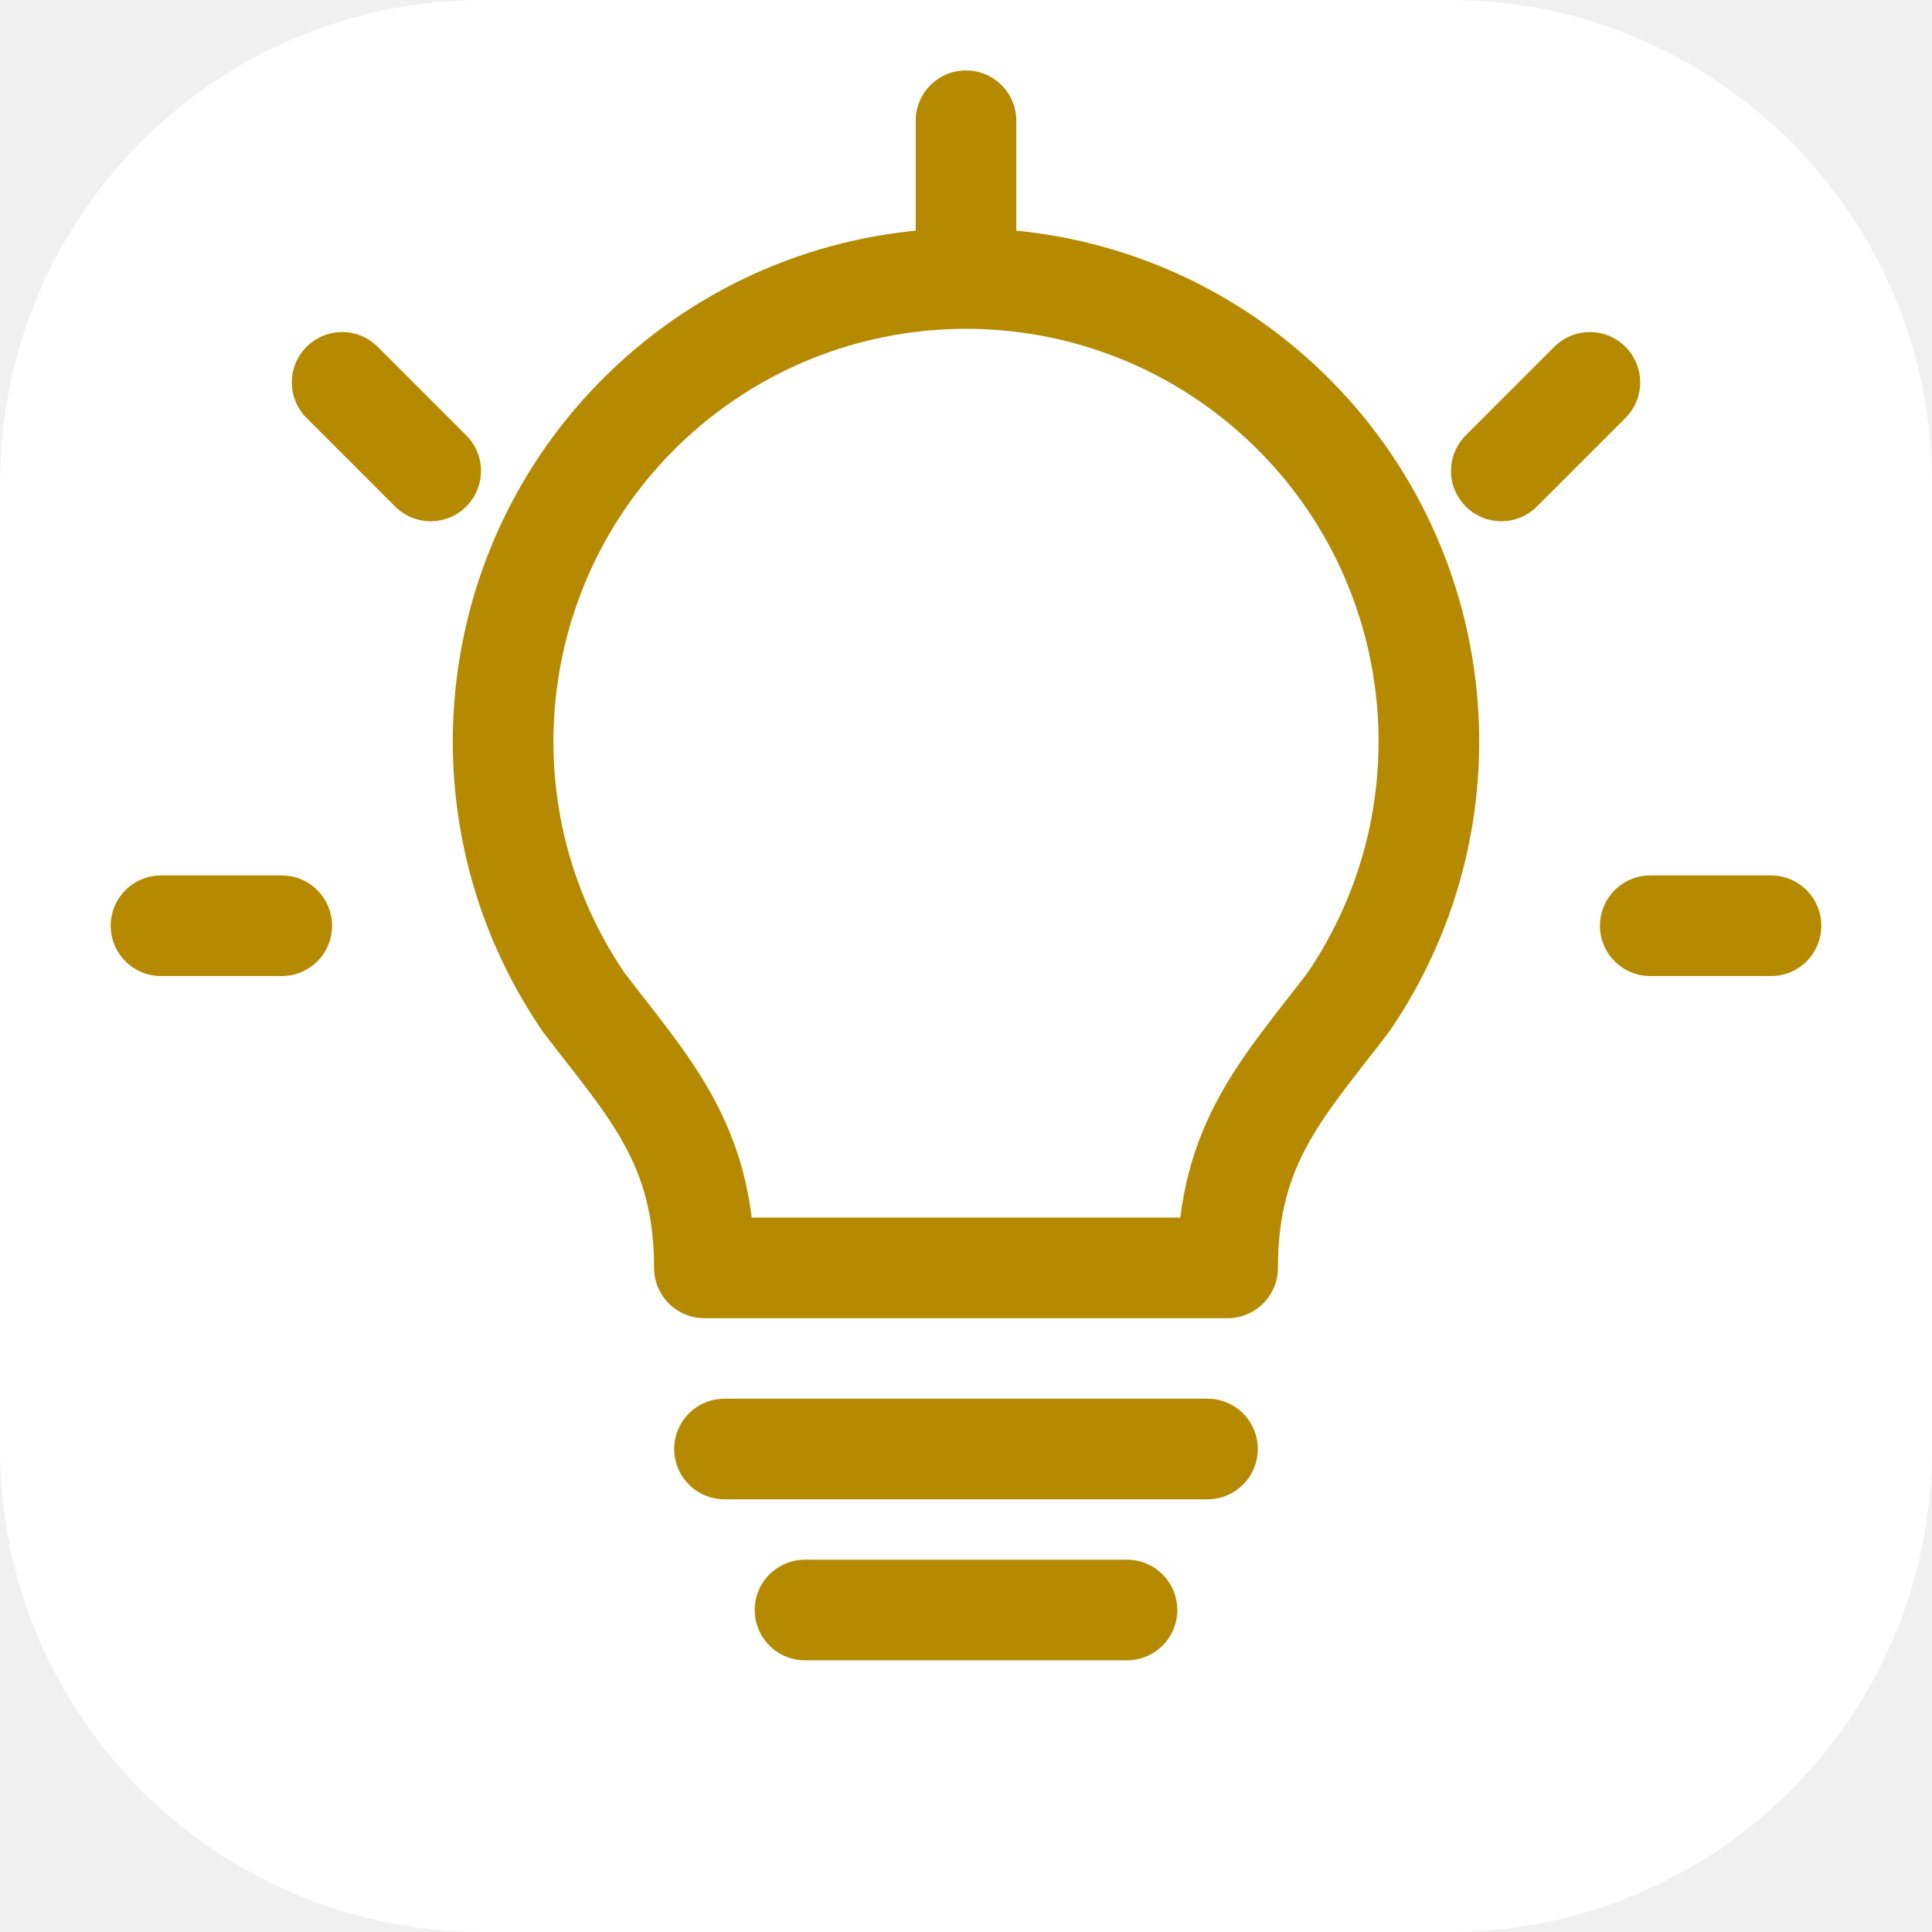
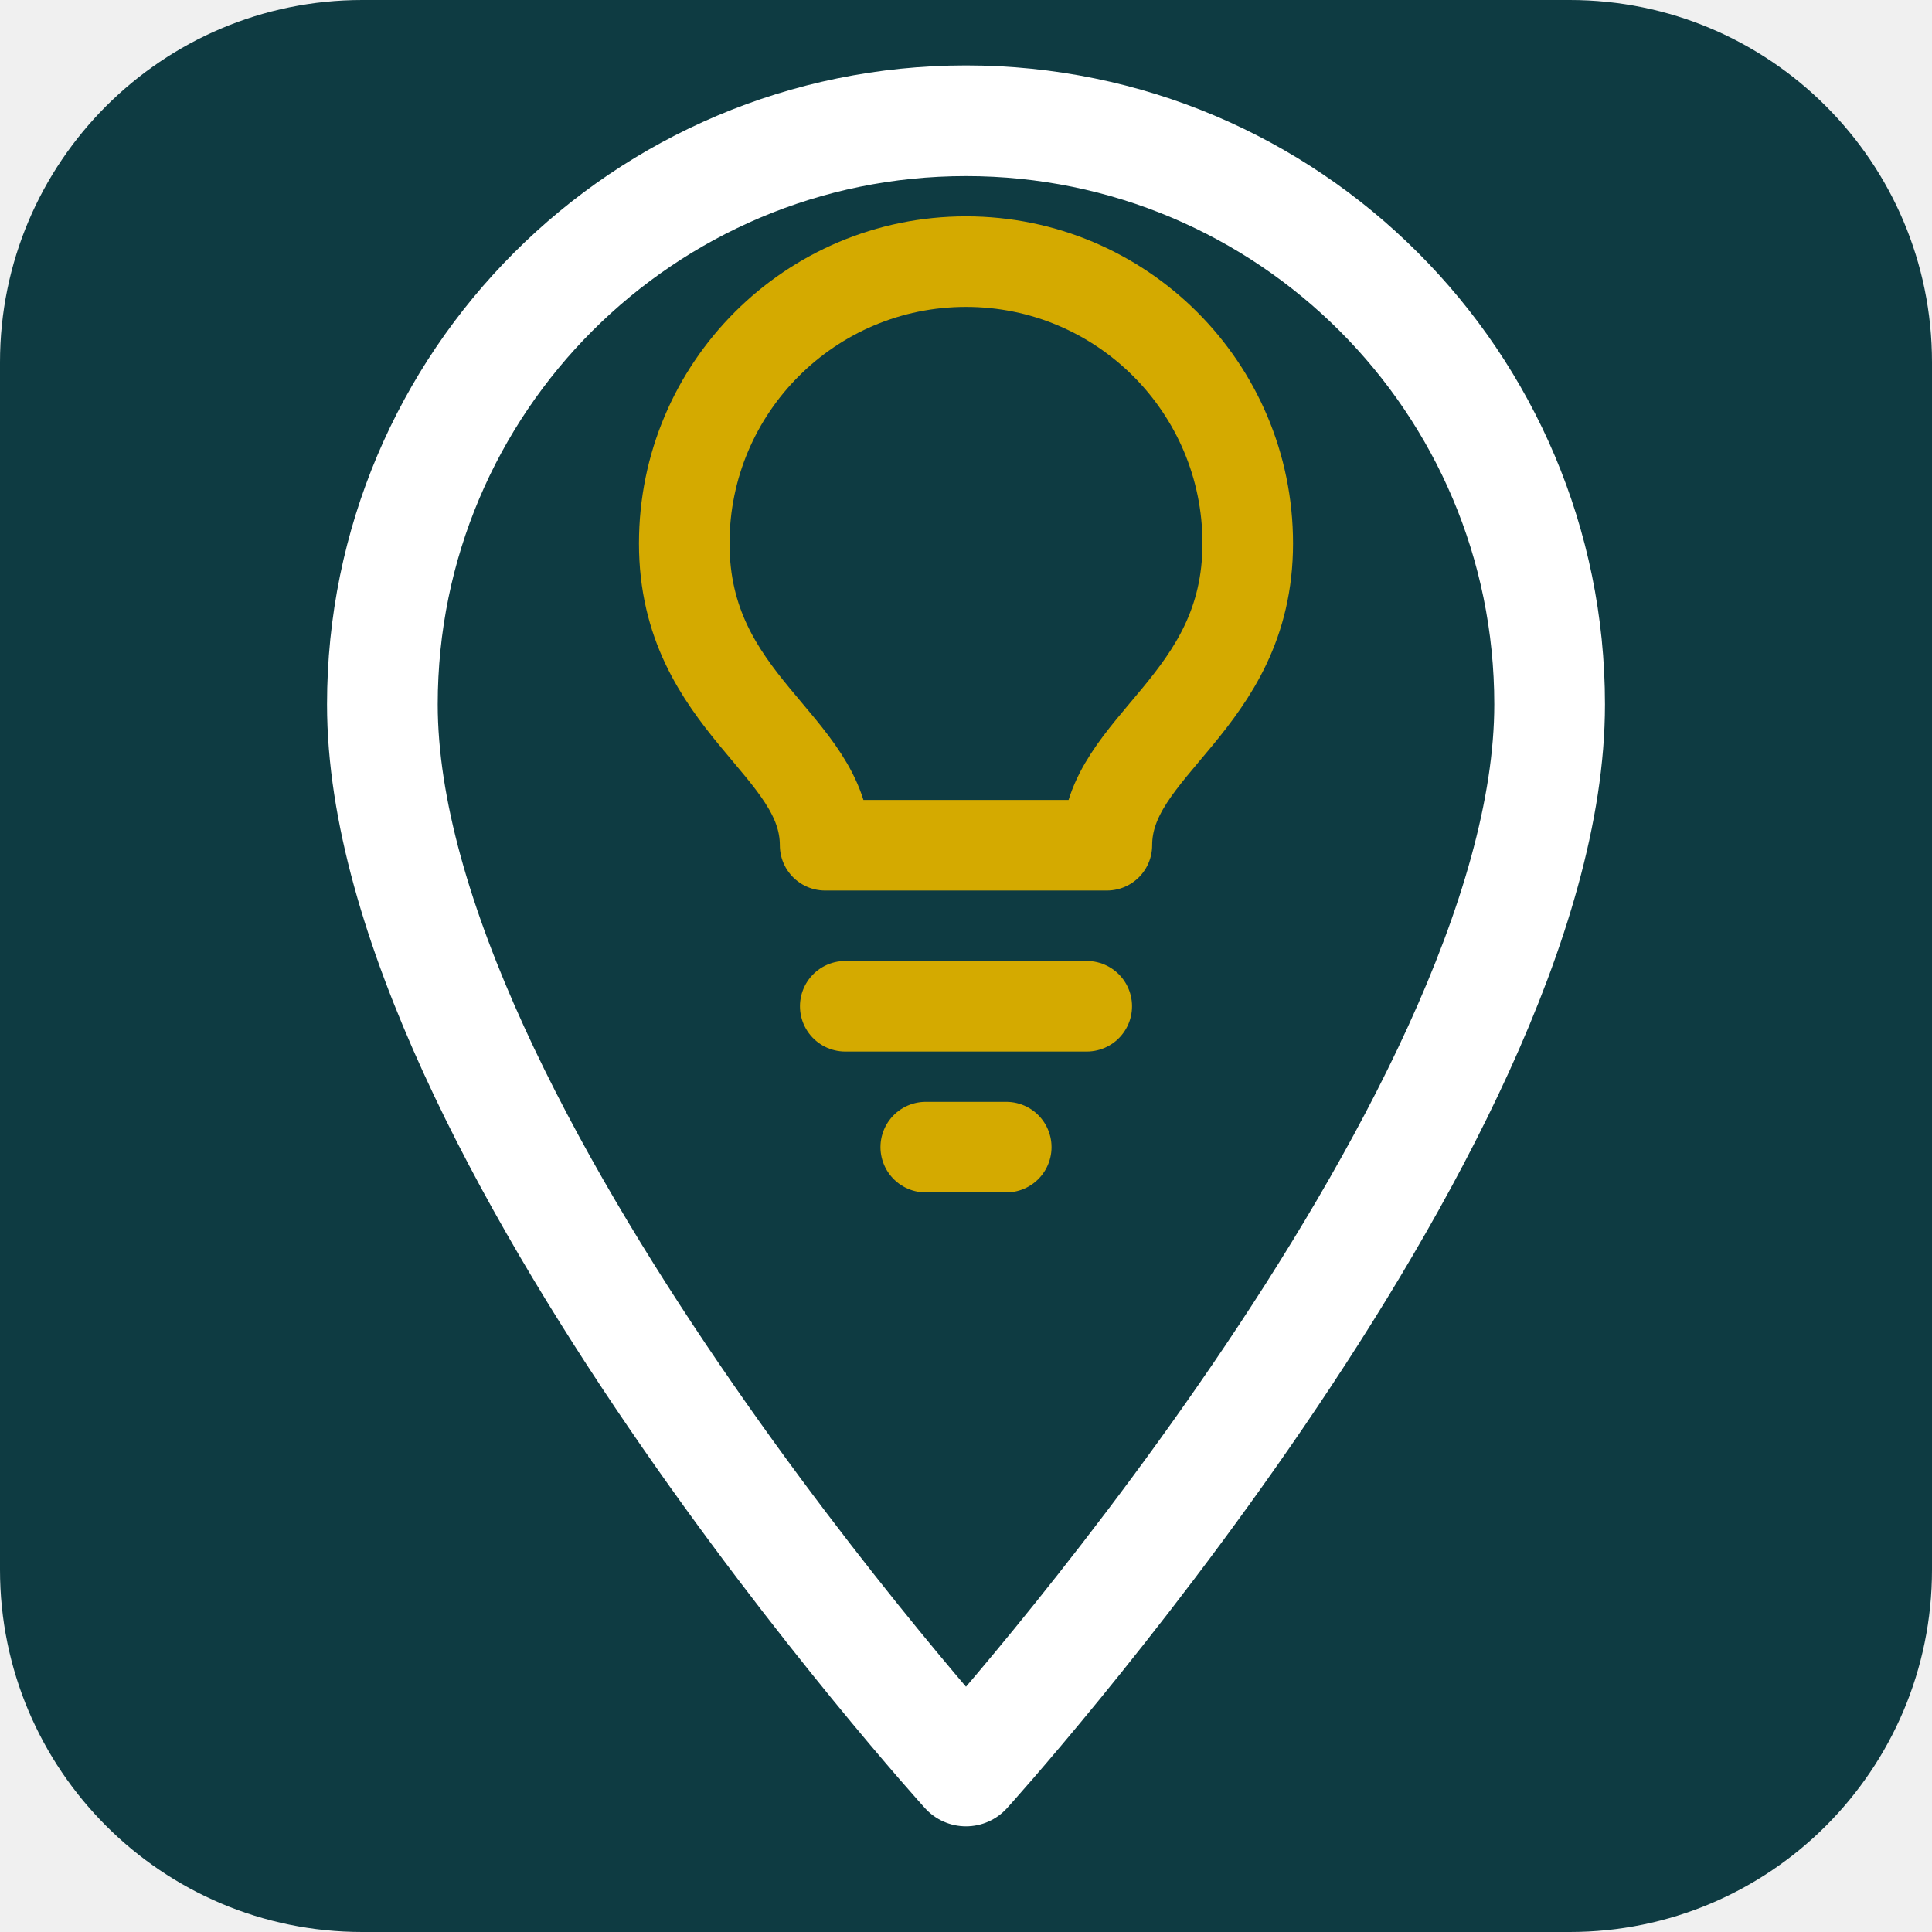
- <svg xmlns="http://www.w3.org/2000/svg" viewBox="0 0 48 48">
-   <rect width="48" height="48" rx="12" fill="#ffffff" />
-   <g fill="none" stroke="#b58a00" stroke-width="2.5" stroke-linecap="round" stroke-linejoin="round">
-     <path d="M17.5 31.5c0-3.1-1.4-4.5-3-6.6a11.5 11.5 0 1 1 19 0c-1.6 2.1-3 3.5-3 6.6H17.5Z" />
-     <path d="M18 36h12M20 40h8M24 3v3M8.5 9.5l2.2 2.2M39.5 9.5l-2.2 2.2M4 23h3M44 23h-3" />
+ <svg xmlns="http://www.w3.org/2000/svg" viewBox="0 0 96 96">
+   <rect width="96" height="96" rx="18" fill="#0e3b42" />
+   <path d="M77 35c0 21-29 53-29 53S19 56 19 35a29 29 0 0 1 58 0Z" fill="none" stroke="#fff" stroke-width="5.5" stroke-linecap="round" stroke-linejoin="round" />
+   <g fill="none" stroke="#d4aa00" stroke-width="4.5" stroke-linecap="round" stroke-linejoin="round">
+     <path d="M41 42c0-5-7-7-7-15a14 14 0 0 1 28 0c0 8-7 10-7 15Z" />
+     <path d="M42 50h12M46 57h4" />
  </g>
</svg>
